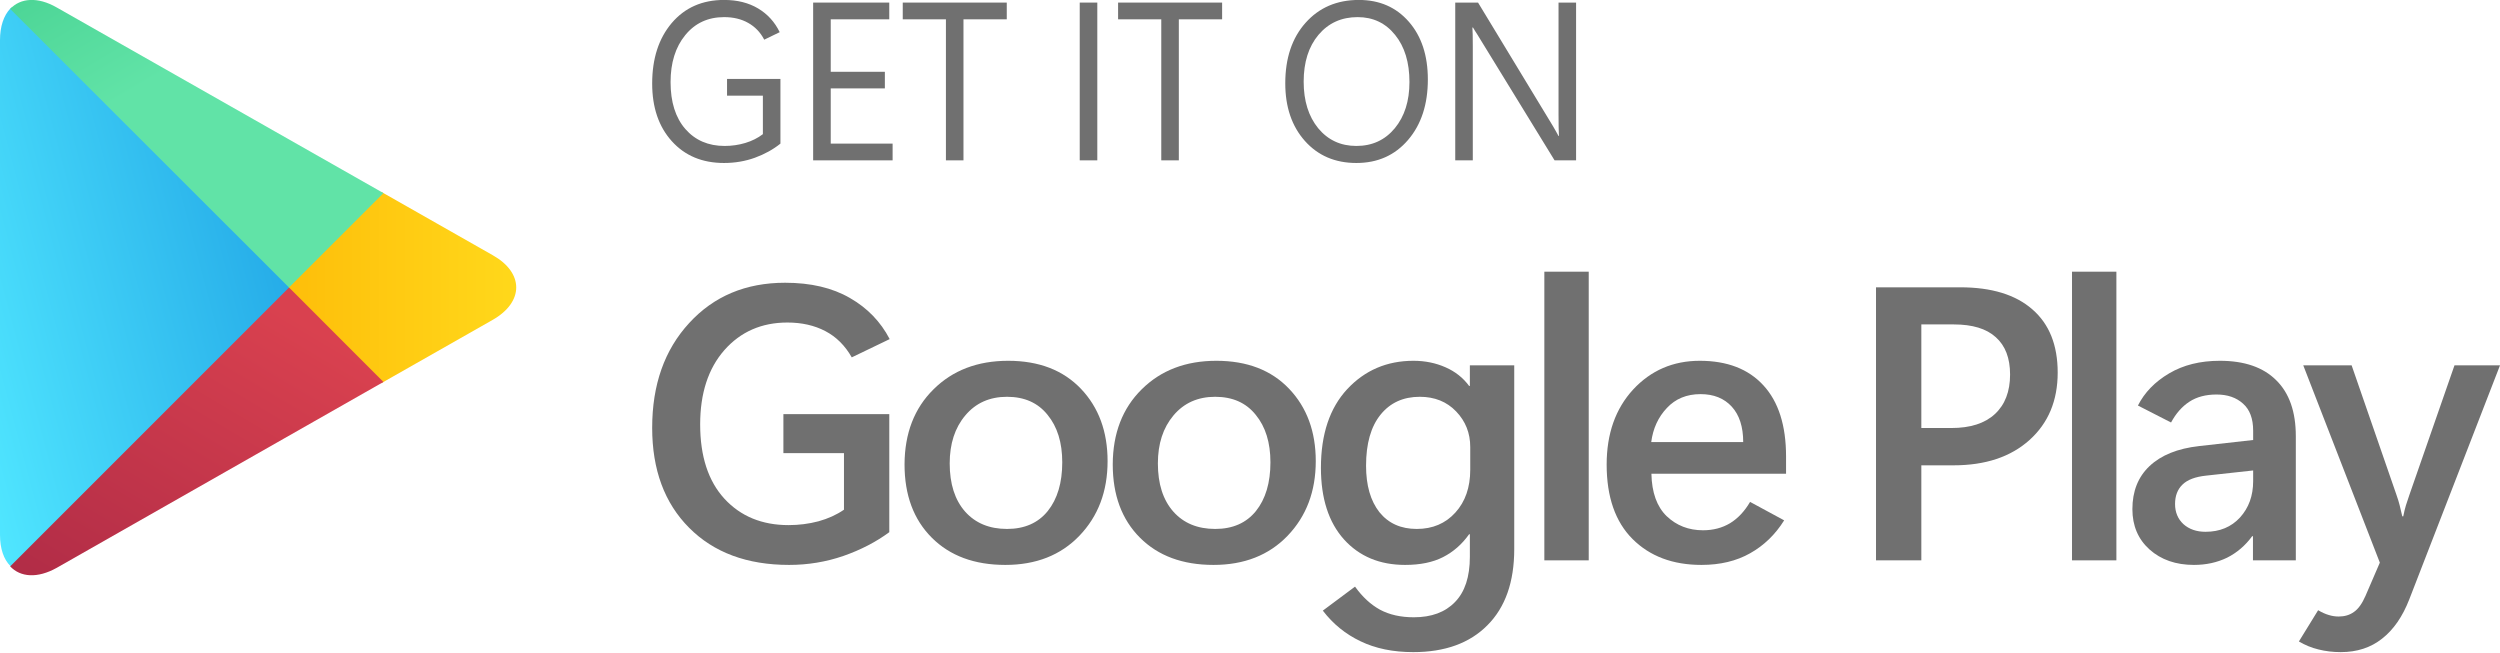
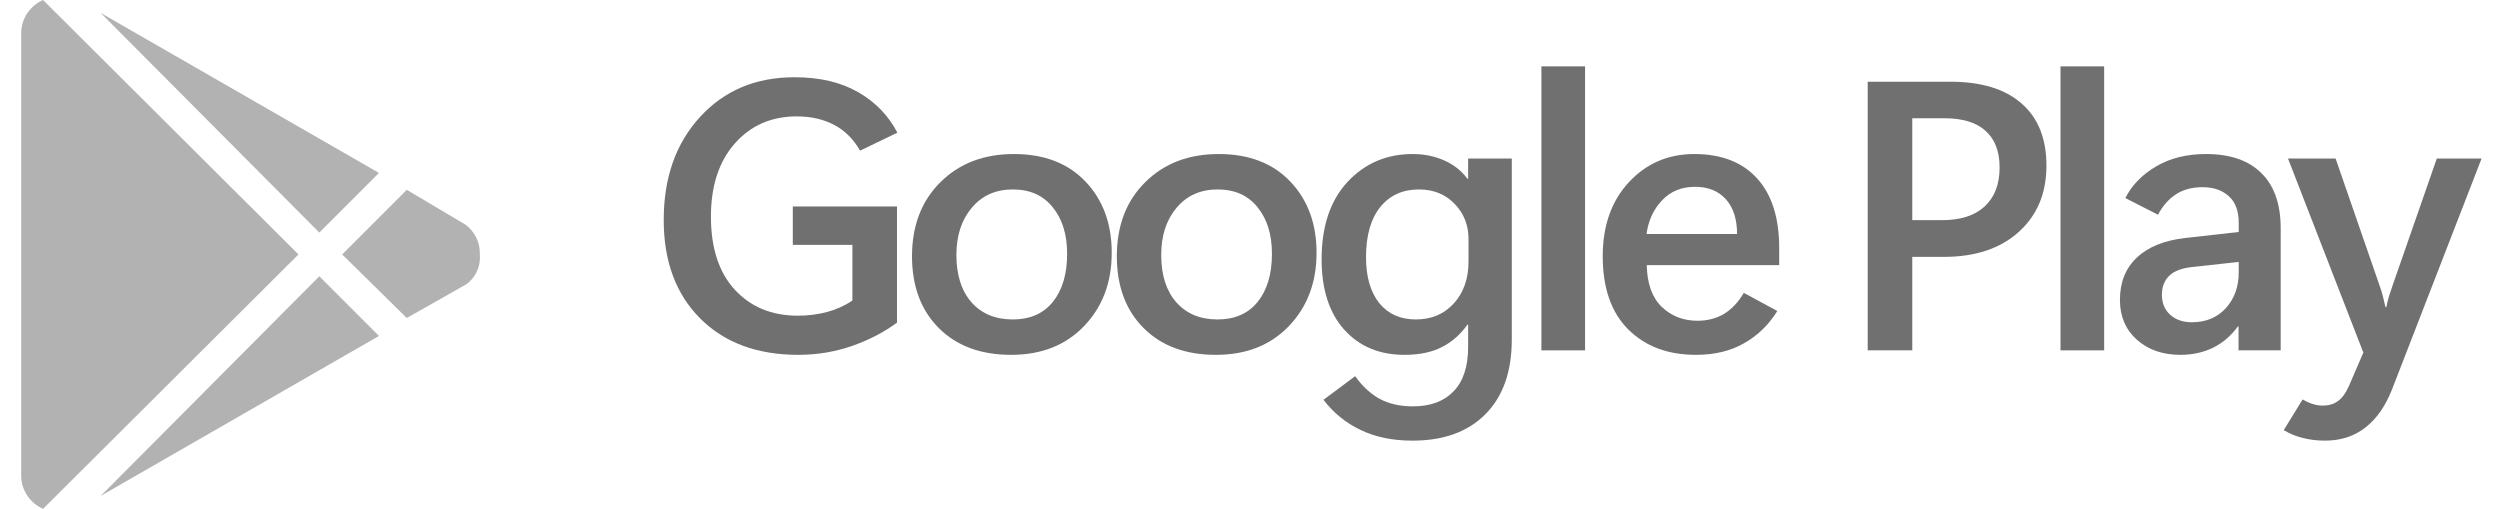
- <svg xmlns="http://www.w3.org/2000/svg" width="92" height="24" viewBox="0 0 92 24" fill="none">
-   <path fill-rule="evenodd" clip-rule="evenodd" d="M0.375 0.32C0.137 0.575 0 0.969 0 1.481V19.68C0 20.192 0.137 20.585 0.384 20.832L0.448 20.887L10.645 10.69V10.46L0.439 0.265L0.375 0.32Z" fill="url(#paint0_linear_312_3409)" />
-   <path fill-rule="evenodd" clip-rule="evenodd" d="M14.034 14.102L10.633 10.7V10.461L14.035 7.059L14.109 7.105L18.133 9.392C19.285 10.041 19.285 11.111 18.133 11.77L14.109 14.057C14.107 14.056 14.034 14.102 14.034 14.102Z" fill="url(#paint1_linear_312_3409)" />
-   <path fill-rule="evenodd" clip-rule="evenodd" d="M14.111 14.056L10.637 10.58L0.375 20.842C0.75 21.245 1.381 21.291 2.086 20.897L14.111 14.056Z" fill="url(#paint2_linear_312_3409)" />
-   <path fill-rule="evenodd" clip-rule="evenodd" d="M14.111 7.106L2.086 0.274C1.382 -0.129 0.75 -0.074 0.375 0.329L10.636 10.58L14.111 7.106Z" fill="url(#paint3_linear_312_3409)" />
-   <path d="M28.72 5.285C28.451 5.501 28.138 5.674 27.782 5.804C27.425 5.933 27.046 5.998 26.643 5.998C25.845 5.998 25.205 5.731 24.723 5.196C24.241 4.662 24 3.955 24 3.075C24 2.157 24.24 1.415 24.719 0.848C25.202 0.281 25.844 -0.002 26.647 -0.002C27.131 -0.002 27.548 0.102 27.897 0.31C28.246 0.518 28.511 0.809 28.693 1.184L28.124 1.46C27.983 1.19 27.787 0.985 27.535 0.844C27.284 0.701 26.988 0.63 26.647 0.63C26.054 0.63 25.577 0.851 25.216 1.294C24.857 1.734 24.677 2.31 24.677 3.022C24.677 3.754 24.858 4.329 25.22 4.747C25.584 5.163 26.066 5.371 26.666 5.371C26.93 5.371 27.184 5.334 27.428 5.261C27.671 5.188 27.887 5.08 28.074 4.937V3.52H26.755V2.905H28.72V5.285Z" fill="#707070" />
-   <path d="M32.848 5.901H29.924V0.095H32.725V0.711H30.571V2.642H32.563V3.253H30.571V5.285H32.848V5.901Z" fill="#707070" />
-   <path d="M37.049 0.711H35.456V5.901H34.81V0.711H33.221V0.095H37.049V0.711Z" fill="#707070" />
-   <path d="M40.381 5.901H39.734V0.095H40.381V5.901Z" fill="#707070" />
-   <path d="M44.974 0.711H43.381V5.901H42.735V0.711H41.146V0.095H44.974V0.711Z" fill="#707070" />
-   <path d="M49.914 5.998C49.134 5.998 48.503 5.728 48.021 5.188C47.539 4.646 47.298 3.939 47.298 3.067C47.298 2.141 47.546 1.399 48.044 0.84C48.544 0.279 49.198 -0.002 50.006 -0.002C50.765 -0.002 51.378 0.265 51.845 0.8C52.312 1.334 52.545 2.043 52.545 2.925C52.545 3.84 52.303 4.581 51.818 5.148C51.333 5.715 50.698 5.998 49.914 5.998ZM49.914 5.371C50.498 5.371 50.97 5.153 51.329 4.719C51.688 4.284 51.868 3.717 51.868 3.018C51.868 2.298 51.692 1.72 51.341 1.286C50.989 0.848 50.529 0.63 49.96 0.63C49.367 0.63 48.888 0.847 48.521 1.281C48.157 1.713 47.975 2.288 47.975 3.006C47.975 3.711 48.153 4.281 48.509 4.719C48.868 5.153 49.337 5.371 49.914 5.371Z" fill="#707070" />
-   <path d="M58 5.901H57.208L54.368 1.273C54.327 1.209 54.298 1.163 54.28 1.136C54.262 1.106 54.238 1.066 54.207 1.014H54.184C54.189 1.068 54.193 1.153 54.195 1.269C54.198 1.383 54.199 1.528 54.199 1.707V5.901H53.553V0.095H54.392L57.154 4.65C57.202 4.731 57.24 4.796 57.265 4.844C57.291 4.89 57.32 4.944 57.354 5.006H57.369C57.364 4.925 57.36 4.816 57.358 4.678C57.355 4.541 57.354 4.376 57.354 4.184V0.095H58V5.901Z" fill="#707070" />
-   <path d="M32.726 19.584C32.24 19.943 31.677 20.235 31.037 20.459C30.397 20.679 29.731 20.789 29.039 20.789C27.493 20.789 26.266 20.333 25.36 19.422C24.453 18.512 24 17.285 24 15.744C24 14.16 24.453 12.876 25.36 11.89C26.266 10.9 27.444 10.405 28.892 10.405C29.836 10.405 30.63 10.591 31.275 10.965C31.92 11.334 32.408 11.839 32.74 12.479L31.345 13.151C31.098 12.717 30.773 12.394 30.371 12.184C29.969 11.974 29.504 11.869 28.976 11.869C28.028 11.869 27.254 12.208 26.656 12.885C26.063 13.562 25.766 14.473 25.766 15.618C25.766 16.79 26.063 17.701 26.656 18.35C27.254 19 28.042 19.324 29.018 19.324C29.397 19.324 29.764 19.278 30.119 19.184C30.474 19.086 30.787 18.944 31.058 18.757V16.676H28.829V15.239H32.726V19.584Z" fill="#707070" />
-   <path d="M36.995 20.789C35.86 20.789 34.958 20.455 34.29 19.787C33.621 19.119 33.287 18.22 33.287 17.089C33.292 15.945 33.647 15.024 34.353 14.328C35.058 13.628 35.974 13.277 37.1 13.277C38.231 13.277 39.123 13.621 39.778 14.307C40.432 14.994 40.759 15.882 40.759 16.97C40.759 18.082 40.413 18.997 39.721 19.717C39.035 20.431 38.126 20.789 36.995 20.789ZM37.058 19.465C37.703 19.465 38.203 19.245 38.558 18.806C38.913 18.362 39.091 17.764 39.091 17.012C39.091 16.288 38.911 15.706 38.551 15.267C38.196 14.823 37.698 14.602 37.058 14.602C36.418 14.602 35.906 14.831 35.523 15.288C35.14 15.742 34.949 16.33 34.949 17.054C34.949 17.806 35.138 18.397 35.516 18.827C35.895 19.252 36.409 19.465 37.058 19.465Z" fill="#707070" />
-   <path d="M44.656 20.789C43.521 20.789 42.619 20.455 41.951 19.787C41.283 19.119 40.949 18.22 40.949 17.089C40.953 15.945 41.309 15.024 42.014 14.328C42.72 13.628 43.635 13.277 44.761 13.277C45.892 13.277 46.785 13.621 47.439 14.307C48.093 14.994 48.42 15.882 48.42 16.97C48.42 18.082 48.074 18.997 47.383 19.717C46.696 20.431 45.787 20.789 44.656 20.789ZM44.719 19.465C45.364 19.465 45.864 19.245 46.219 18.806C46.574 18.362 46.752 17.764 46.752 17.012C46.752 16.288 46.572 15.706 46.212 15.267C45.857 14.823 45.36 14.602 44.719 14.602C44.079 14.602 43.568 14.831 43.184 15.288C42.801 15.742 42.61 16.33 42.61 17.054C42.61 17.806 42.799 18.397 43.178 18.827C43.556 19.252 44.07 19.465 44.719 19.465Z" fill="#707070" />
-   <path d="M55.724 20.207C55.724 21.417 55.395 22.351 54.736 23.01C54.082 23.669 53.173 23.998 52.009 23.998C51.266 23.998 50.619 23.865 50.068 23.599C49.517 23.337 49.054 22.961 48.68 22.471L49.865 21.588C50.136 21.966 50.442 22.249 50.783 22.436C51.129 22.622 51.544 22.716 52.03 22.716C52.68 22.716 53.184 22.529 53.544 22.155C53.909 21.782 54.091 21.226 54.091 20.488V19.661H54.063C53.801 20.03 53.481 20.31 53.103 20.502C52.729 20.693 52.264 20.789 51.708 20.789C50.773 20.789 50.024 20.476 49.458 19.85C48.893 19.219 48.61 18.341 48.61 17.215C48.61 15.982 48.932 15.017 49.577 14.321C50.227 13.625 51.04 13.277 52.016 13.277C52.442 13.277 52.834 13.357 53.194 13.516C53.554 13.674 53.843 13.903 54.063 14.202H54.091V13.445H55.724V20.207ZM54.105 17.285V16.451C54.105 15.938 53.932 15.501 53.586 15.141C53.241 14.781 52.794 14.602 52.248 14.602C51.64 14.602 51.159 14.821 50.804 15.26C50.449 15.699 50.271 16.325 50.271 17.138C50.271 17.862 50.435 18.432 50.762 18.848C51.094 19.259 51.551 19.465 52.136 19.465C52.72 19.465 53.194 19.264 53.558 18.862C53.923 18.46 54.105 17.935 54.105 17.285Z" fill="#707070" />
-   <path d="M56.832 20.621V9.998H58.465V20.621H56.832Z" fill="#707070" />
-   <path d="M65.727 17.433H60.772C60.786 18.124 60.973 18.645 61.333 18.995C61.697 19.341 62.143 19.514 62.671 19.514C63.045 19.514 63.377 19.427 63.666 19.254C63.956 19.077 64.201 18.815 64.403 18.47L65.657 19.149C65.33 19.672 64.912 20.076 64.403 20.361C63.898 20.646 63.302 20.789 62.615 20.789C61.559 20.789 60.714 20.471 60.078 19.836C59.443 19.201 59.125 18.287 59.125 17.096C59.125 15.961 59.45 15.041 60.099 14.335C60.753 13.63 61.571 13.277 62.552 13.277C63.561 13.277 64.342 13.579 64.893 14.181C65.449 14.784 65.727 15.657 65.727 16.802V17.433ZM64.15 16.269C64.15 15.709 64.01 15.274 63.73 14.966C63.449 14.658 63.066 14.504 62.58 14.504C62.071 14.504 61.657 14.674 61.34 15.015C61.022 15.351 60.83 15.77 60.765 16.269H64.15Z" fill="#707070" />
-   <path d="M70.705 17.124V20.621H69.037V10.573H72.135C73.289 10.573 74.174 10.844 74.791 11.385C75.412 11.923 75.723 12.698 75.723 13.712C75.723 14.744 75.377 15.571 74.686 16.192C73.994 16.814 73.062 17.124 71.889 17.124H70.705ZM70.705 11.939V15.751H71.812C72.509 15.751 73.041 15.58 73.41 15.239C73.784 14.894 73.971 14.408 73.971 13.782C73.971 13.179 73.796 12.721 73.445 12.409C73.1 12.095 72.586 11.939 71.903 11.939H70.705Z" fill="#707070" />
-   <path d="M76.25 20.621V9.998H77.883V20.621H76.25Z" fill="#707070" />
-   <path d="M84.486 20.621H82.909V19.731H82.881C82.629 20.076 82.32 20.34 81.956 20.523C81.591 20.7 81.185 20.789 80.736 20.789C80.073 20.789 79.528 20.6 79.103 20.221C78.683 19.843 78.472 19.348 78.472 18.736C78.472 18.077 78.683 17.549 79.103 17.152C79.528 16.75 80.136 16.505 80.925 16.416L82.916 16.192V15.849C82.916 15.405 82.792 15.073 82.544 14.854C82.297 14.63 81.972 14.518 81.57 14.518C81.173 14.518 80.839 14.606 80.568 14.784C80.297 14.961 80.073 15.216 79.895 15.548L78.676 14.924C78.919 14.443 79.302 14.048 79.825 13.74C80.348 13.431 80.97 13.277 81.689 13.277C82.596 13.277 83.287 13.516 83.764 13.992C84.245 14.464 84.486 15.15 84.486 16.052V20.621ZM82.916 17.706V17.313L81.185 17.503C80.787 17.545 80.498 17.654 80.316 17.832C80.133 18.009 80.042 18.248 80.042 18.547C80.042 18.85 80.145 19.098 80.351 19.289C80.561 19.476 80.832 19.57 81.164 19.57C81.687 19.57 82.11 19.394 82.432 19.044C82.755 18.689 82.916 18.243 82.916 17.706Z" fill="#707070" />
-   <path d="M92 13.445L88.664 22.05C88.416 22.69 88.082 23.174 87.662 23.501C87.246 23.832 86.739 23.998 86.141 23.998C85.851 23.998 85.578 23.965 85.321 23.9C85.068 23.839 84.828 23.741 84.599 23.606L85.307 22.456C85.451 22.541 85.582 22.599 85.699 22.632C85.816 22.669 85.938 22.688 86.064 22.688C86.283 22.688 86.47 22.632 86.624 22.52C86.783 22.412 86.926 22.214 87.052 21.924L87.578 20.705L84.76 13.445H86.54L88.187 18.203C88.239 18.348 88.278 18.477 88.306 18.589C88.334 18.701 88.367 18.839 88.404 19.002H88.44C88.472 18.839 88.505 18.703 88.538 18.596C88.575 18.488 88.617 18.362 88.664 18.217L90.325 13.445H92Z" fill="#707070" />
-   <defs>
-     <linearGradient id="paint0_linear_312_3409" x1="16.721" y1="-5.715" x2="-5.285" y2="0.153" gradientUnits="userSpaceOnUse">
-       <stop stop-color="#047ED6" />
-       <stop offset="1" stop-color="#50E6FF" />
-     </linearGradient>
-     <linearGradient id="paint1_linear_312_3409" x1="19.634" y1="10.58" x2="8.225" y2="10.58" gradientUnits="userSpaceOnUse">
-       <stop stop-color="#FFDA1C" />
-       <stop offset="1" stop-color="#FEB705" />
-     </linearGradient>
-     <linearGradient id="paint2_linear_312_3409" x1="12.219" y1="12.469" x2="-0.892" y2="34.54" gradientUnits="userSpaceOnUse">
-       <stop stop-color="#D9414F" />
-       <stop offset="1" stop-color="#8C193F" />
-     </linearGradient>
-     <linearGradient id="paint3_linear_312_3409" x1="-2.21" y1="-5.736" x2="3.639" y2="4.122" gradientUnits="userSpaceOnUse">
-       <stop stop-color="#33C481" />
-       <stop offset="1" stop-color="#61E3A7" />
-     </linearGradient>
-   </defs>
+ <svg xmlns="http://www.w3.org/2000/svg" width="113" height="23" viewBox="0 0 113 23" fill="none">
+   <path d="M4.552 0.585L17.129 7.816L14.433 10.512L4.552 0.585ZM1.946 0L13.491 11.5L1.947 23C1.36 22.74 0.957 22.162 0.957 21.491C0.957 21.469 0.957 21.447 0.958 21.425V21.428V1.573C0.957 1.554 0.957 1.532 0.957 1.51C0.957 0.839 1.36 0.261 1.936 0.005L1.947 0.001L1.946 0ZM21.038 10.153C21.435 10.447 21.689 10.915 21.689 11.441C21.689 11.462 21.689 11.482 21.688 11.503V11.5C21.692 11.541 21.694 11.59 21.694 11.639C21.694 12.133 21.455 12.572 21.085 12.845L21.081 12.847L18.385 14.374L15.466 11.5L18.386 8.58L21.038 10.153ZM4.552 22.415L14.434 12.488L17.13 15.184L4.552 22.415Z" fill="#B2B2B2" />
+   <path d="M40.544 14.583C39.957 15.017 39.276 15.37 38.503 15.641C37.729 15.906 36.925 16.039 36.089 16.039C34.22 16.039 32.738 15.489 31.643 14.388C30.548 13.287 30 11.806 30 9.943C30 8.029 30.548 6.477 31.643 5.286C32.738 4.089 34.161 3.491 35.911 3.491C37.052 3.491 38.011 3.717 38.791 4.168C39.57 4.614 40.16 5.224 40.561 5.997L38.875 6.81C38.576 6.285 38.184 5.896 37.698 5.642C37.213 5.388 36.651 5.261 36.013 5.261C34.867 5.261 33.932 5.67 33.21 6.488C32.493 7.307 32.134 8.407 32.134 9.79C32.134 11.207 32.493 12.308 33.21 13.092C33.932 13.877 34.884 14.269 36.064 14.269C36.521 14.269 36.964 14.213 37.393 14.1C37.822 13.981 38.201 13.809 38.528 13.584V11.069H35.835V9.333H40.544V14.583Z" fill="#707070" />
+   <path d="M45.702 16.039C44.33 16.039 43.241 15.635 42.433 14.828C41.626 14.021 41.222 12.934 41.222 11.568C41.228 10.185 41.657 9.074 42.51 8.232C43.362 7.386 44.469 6.962 45.829 6.962C47.196 6.962 48.274 7.377 49.064 8.207C49.855 9.037 50.25 10.109 50.25 11.425C50.25 12.768 49.832 13.874 48.997 14.743C48.167 15.607 47.069 16.039 45.702 16.039ZM45.779 14.439C46.558 14.439 47.162 14.173 47.591 13.643C48.02 13.107 48.234 12.384 48.234 11.475C48.234 10.6 48.017 9.898 47.582 9.367C47.153 8.831 46.552 8.563 45.779 8.563C45.005 8.563 44.387 8.839 43.924 9.392C43.461 9.94 43.229 10.651 43.229 11.526C43.229 12.435 43.458 13.149 43.915 13.668C44.373 14.182 44.994 14.439 45.779 14.439Z" fill="#707070" />
+   <path d="M54.96 16.039C53.588 16.039 52.498 15.635 51.691 14.828C50.883 14.021 50.48 12.934 50.48 11.568C50.485 10.185 50.914 9.074 51.767 8.232C52.62 7.386 53.726 6.962 55.087 6.962C56.453 6.962 57.532 7.377 58.322 8.207C59.112 9.037 59.508 10.109 59.508 11.425C59.508 12.768 59.09 13.874 58.254 14.743C57.424 15.607 56.326 16.039 54.96 16.039ZM55.036 14.439C55.815 14.439 56.419 14.173 56.848 13.643C57.277 13.107 57.492 12.384 57.492 11.475C57.492 10.6 57.275 9.898 56.84 9.367C56.411 8.831 55.809 8.563 55.036 8.563C54.263 8.563 53.644 8.839 53.181 9.392C52.718 9.94 52.487 10.651 52.487 11.526C52.487 12.435 52.715 13.149 53.173 13.668C53.63 14.182 54.251 14.439 55.036 14.439Z" fill="#707070" />
+   <path d="M68.333 15.336C68.333 16.798 67.935 17.927 67.139 18.723C66.349 19.519 65.251 19.917 63.845 19.917C62.947 19.917 62.165 19.756 61.499 19.434C60.833 19.118 60.274 18.664 59.822 18.071L61.253 17.004C61.581 17.461 61.95 17.803 62.363 18.029C62.78 18.254 63.283 18.367 63.87 18.367C64.655 18.367 65.265 18.142 65.699 17.69C66.14 17.238 66.36 16.567 66.36 15.675V14.676H66.326C66.01 15.122 65.623 15.46 65.166 15.692C64.714 15.923 64.152 16.039 63.48 16.039C62.351 16.039 61.445 15.661 60.762 14.904C60.079 14.142 59.737 13.081 59.737 11.721C59.737 10.231 60.127 9.065 60.906 8.224C61.691 7.383 62.673 6.962 63.853 6.962C64.367 6.962 64.841 7.058 65.276 7.25C65.711 7.442 66.061 7.719 66.326 8.08H66.36V7.166H68.333V15.336ZM66.377 11.806V10.798C66.377 10.177 66.168 9.649 65.75 9.215C65.332 8.78 64.793 8.563 64.133 8.563C63.399 8.563 62.817 8.828 62.388 9.359C61.959 9.889 61.744 10.646 61.744 11.628C61.744 12.503 61.942 13.191 62.337 13.694C62.738 14.19 63.291 14.439 63.997 14.439C64.703 14.439 65.276 14.196 65.716 13.71C66.157 13.225 66.377 12.59 66.377 11.806Z" fill="#707070" />
+   <path d="M69.672 15.836V3H71.645V15.836H69.672Z" fill="#707070" />
+   <path d="M80.42 11.983H74.433C74.45 12.819 74.675 13.448 75.11 13.871C75.551 14.289 76.09 14.498 76.728 14.498C77.18 14.498 77.58 14.393 77.93 14.185C78.281 13.97 78.577 13.654 78.82 13.236L80.336 14.058C79.94 14.69 79.435 15.178 78.82 15.522C78.21 15.867 77.49 16.039 76.66 16.039C75.384 16.039 74.362 15.655 73.594 14.887C72.826 14.12 72.443 13.016 72.443 11.577C72.443 10.205 72.835 9.093 73.62 8.241C74.41 7.389 75.398 6.962 76.584 6.962C77.803 6.962 78.746 7.327 79.412 8.055C80.084 8.783 80.42 9.838 80.42 11.221V11.983ZM78.515 10.578C78.515 9.9 78.345 9.376 78.007 9.003C77.668 8.63 77.205 8.444 76.618 8.444C76.002 8.444 75.503 8.65 75.119 9.062C74.735 9.469 74.503 9.974 74.424 10.578H78.515Z" fill="#707070" />
+   <path d="M86.435 11.611V15.836H84.42V3.694H88.163C89.557 3.694 90.627 4.022 91.373 4.676C92.123 5.326 92.499 6.263 92.499 7.487C92.499 8.735 92.081 9.734 91.246 10.485C90.41 11.235 89.284 11.611 87.866 11.611H86.435ZM86.435 5.345V9.951H87.773C88.615 9.951 89.258 9.745 89.704 9.333C90.156 8.915 90.382 8.328 90.382 7.572C90.382 6.844 90.17 6.291 89.746 5.913C89.329 5.534 88.708 5.345 87.883 5.345H86.435Z" fill="#707070" />
+   <path d="M93.135 15.836V3H95.108V15.836H93.135Z" fill="#707070" />
+   <path d="M103.087 15.836H101.182V14.76H101.148C100.843 15.178 100.47 15.497 100.03 15.717C99.589 15.932 99.098 16.039 98.556 16.039C97.754 16.039 97.097 15.81 96.583 15.353C96.075 14.896 95.821 14.297 95.821 13.558C95.821 12.762 96.075 12.124 96.583 11.645C97.097 11.159 97.831 10.863 98.785 10.756L101.19 10.485V10.07C101.19 9.534 101.04 9.133 100.741 8.867C100.442 8.597 100.05 8.461 99.564 8.461C99.084 8.461 98.68 8.568 98.353 8.783C98.025 8.997 97.754 9.305 97.54 9.706L96.066 8.952C96.36 8.371 96.823 7.894 97.455 7.521C98.088 7.149 98.838 6.962 99.708 6.962C100.803 6.962 101.639 7.25 102.215 7.826C102.796 8.396 103.087 9.226 103.087 10.315V15.836ZM101.19 12.313V11.839L99.098 12.068C98.618 12.119 98.268 12.251 98.048 12.466C97.828 12.68 97.718 12.968 97.718 13.329C97.718 13.696 97.842 13.996 98.09 14.227C98.344 14.453 98.672 14.566 99.073 14.566C99.705 14.566 100.216 14.354 100.606 13.931C100.995 13.502 101.19 12.963 101.19 12.313Z" fill="#707070" />
+   <path d="M112.167 7.166L108.135 17.563C107.836 18.336 107.433 18.92 106.924 19.316C106.422 19.716 105.809 19.917 105.087 19.917C104.737 19.917 104.406 19.877 104.096 19.798C103.791 19.725 103.5 19.606 103.224 19.442L104.079 18.054C104.254 18.156 104.412 18.226 104.553 18.266C104.694 18.311 104.841 18.333 104.994 18.333C105.259 18.333 105.485 18.266 105.671 18.13C105.863 18 106.035 17.761 106.188 17.41L106.823 15.937L103.418 7.166H105.569L107.56 12.915C107.622 13.09 107.67 13.245 107.704 13.38C107.737 13.516 107.777 13.682 107.822 13.88H107.864C107.904 13.682 107.944 13.519 107.983 13.389C108.028 13.259 108.079 13.107 108.135 12.932L110.143 7.166H112.167Z" fill="#707070" />
</svg>
